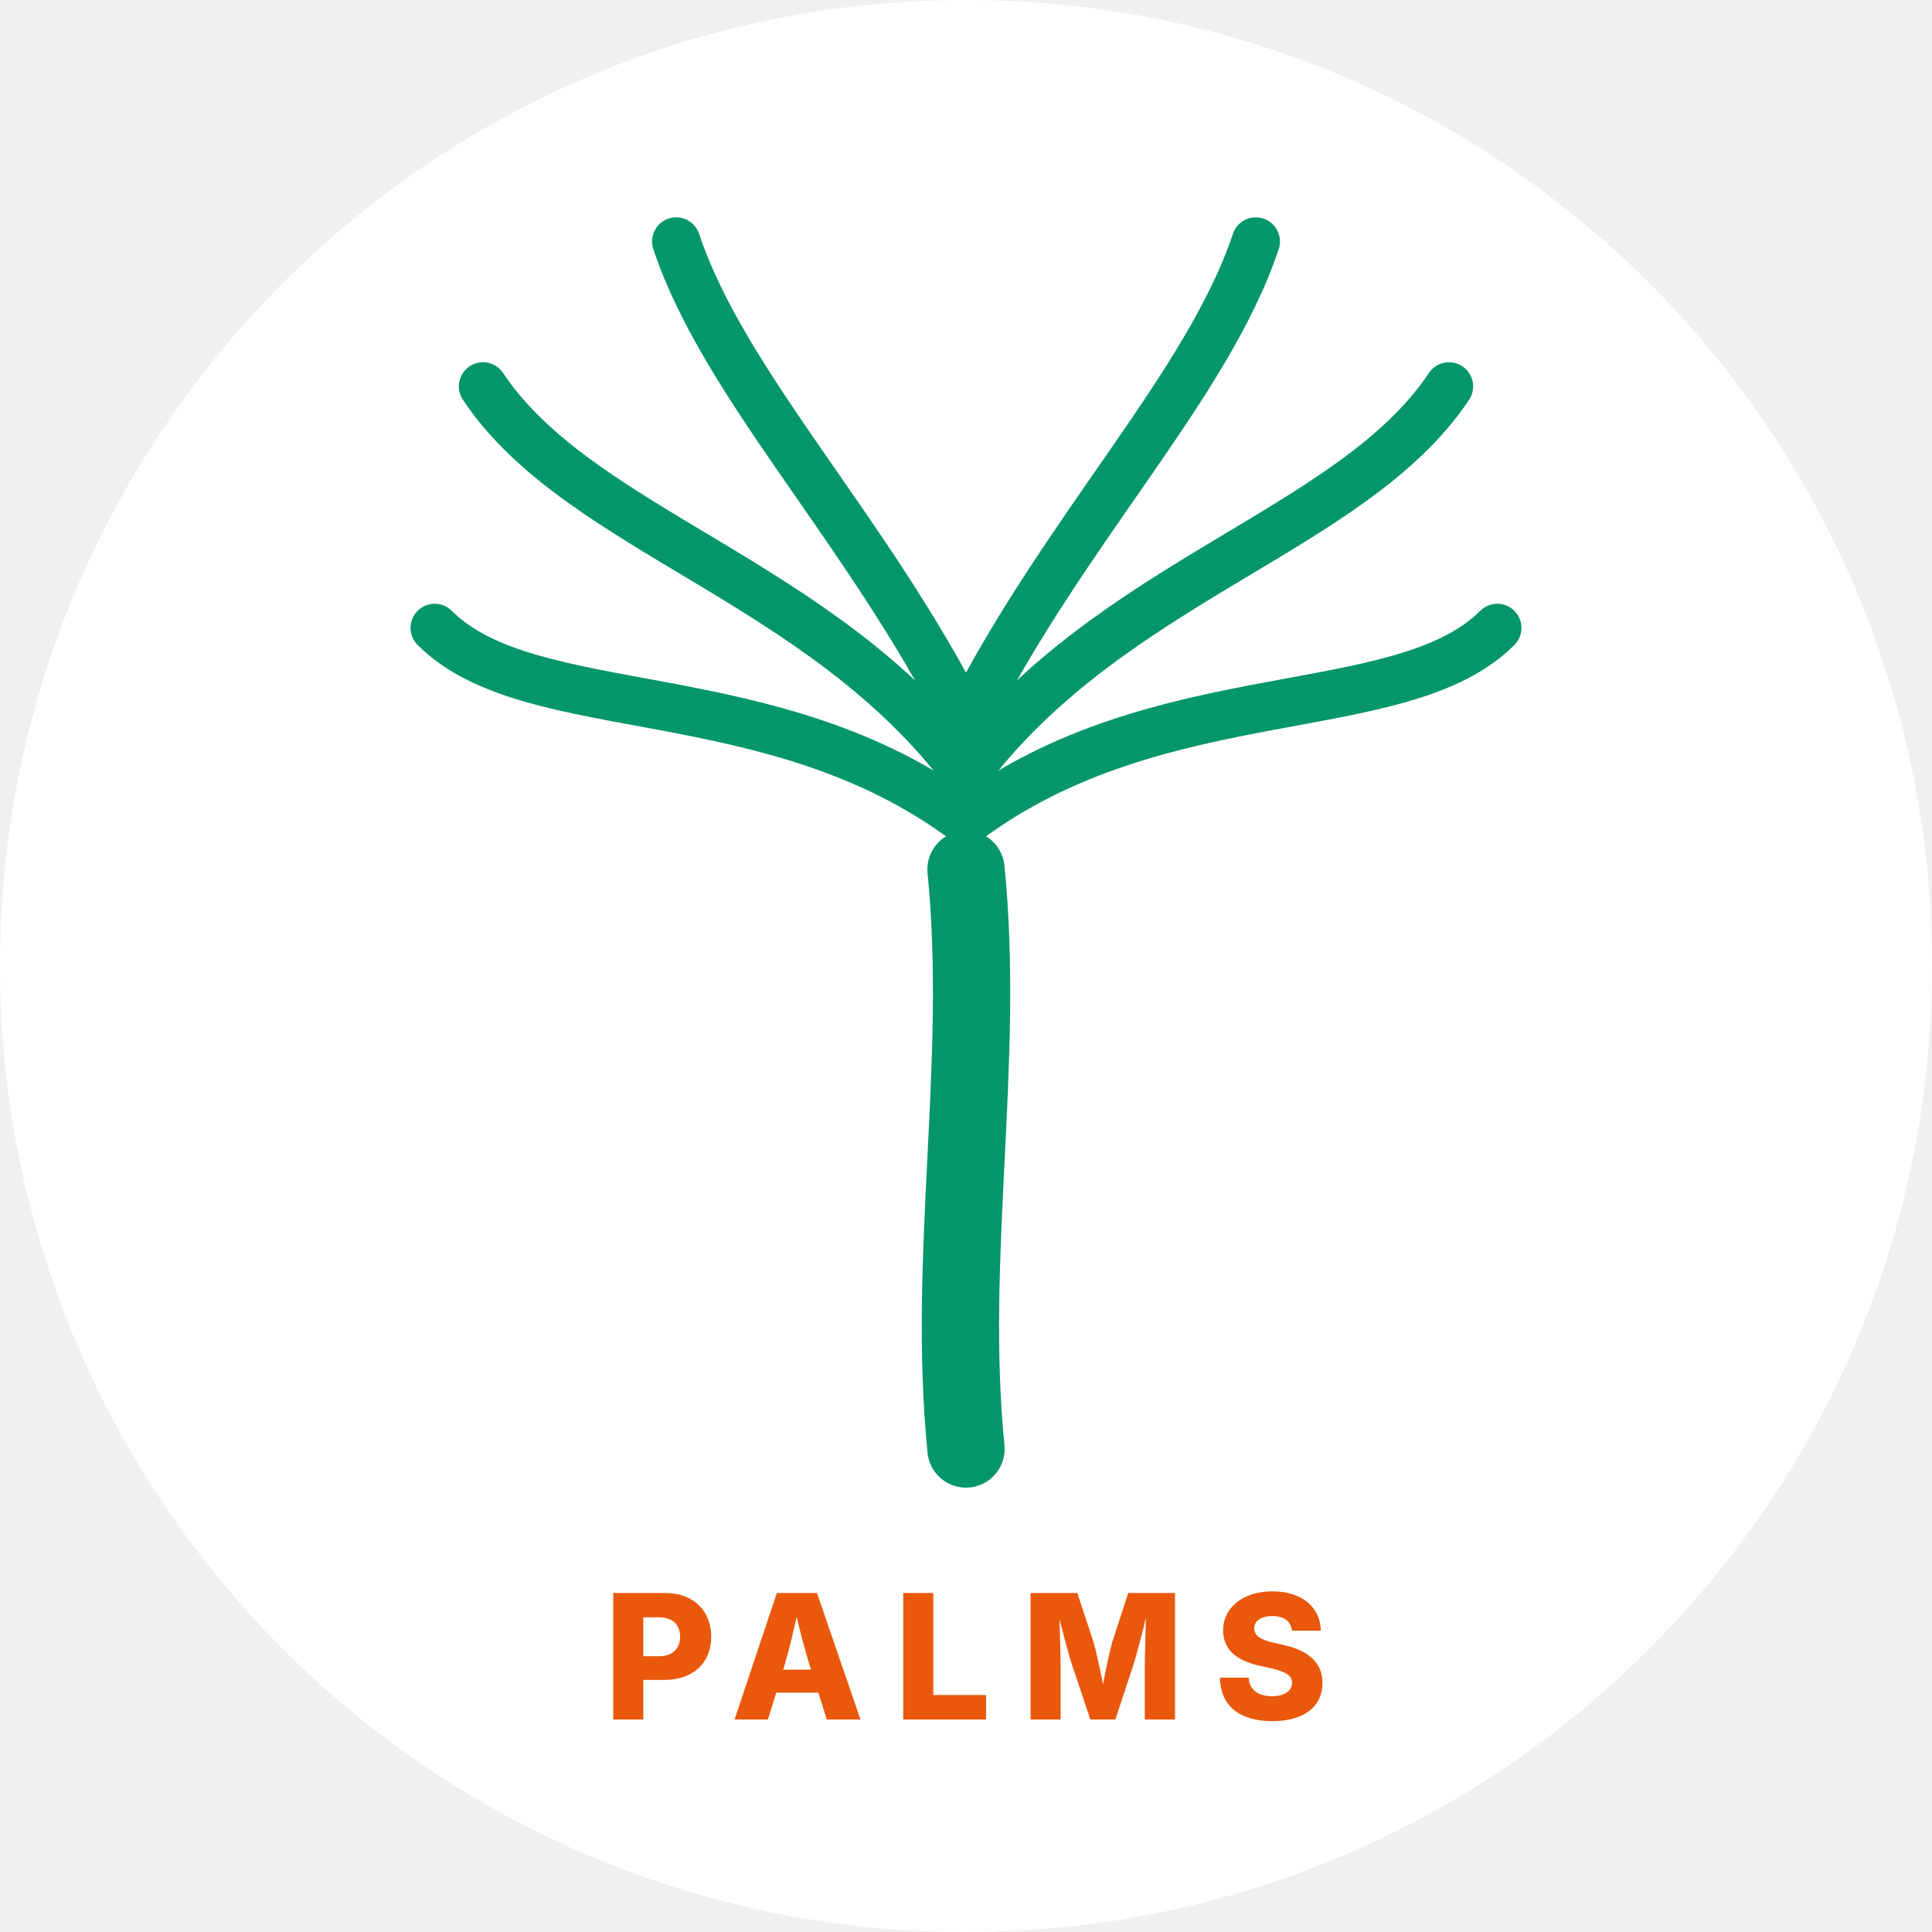
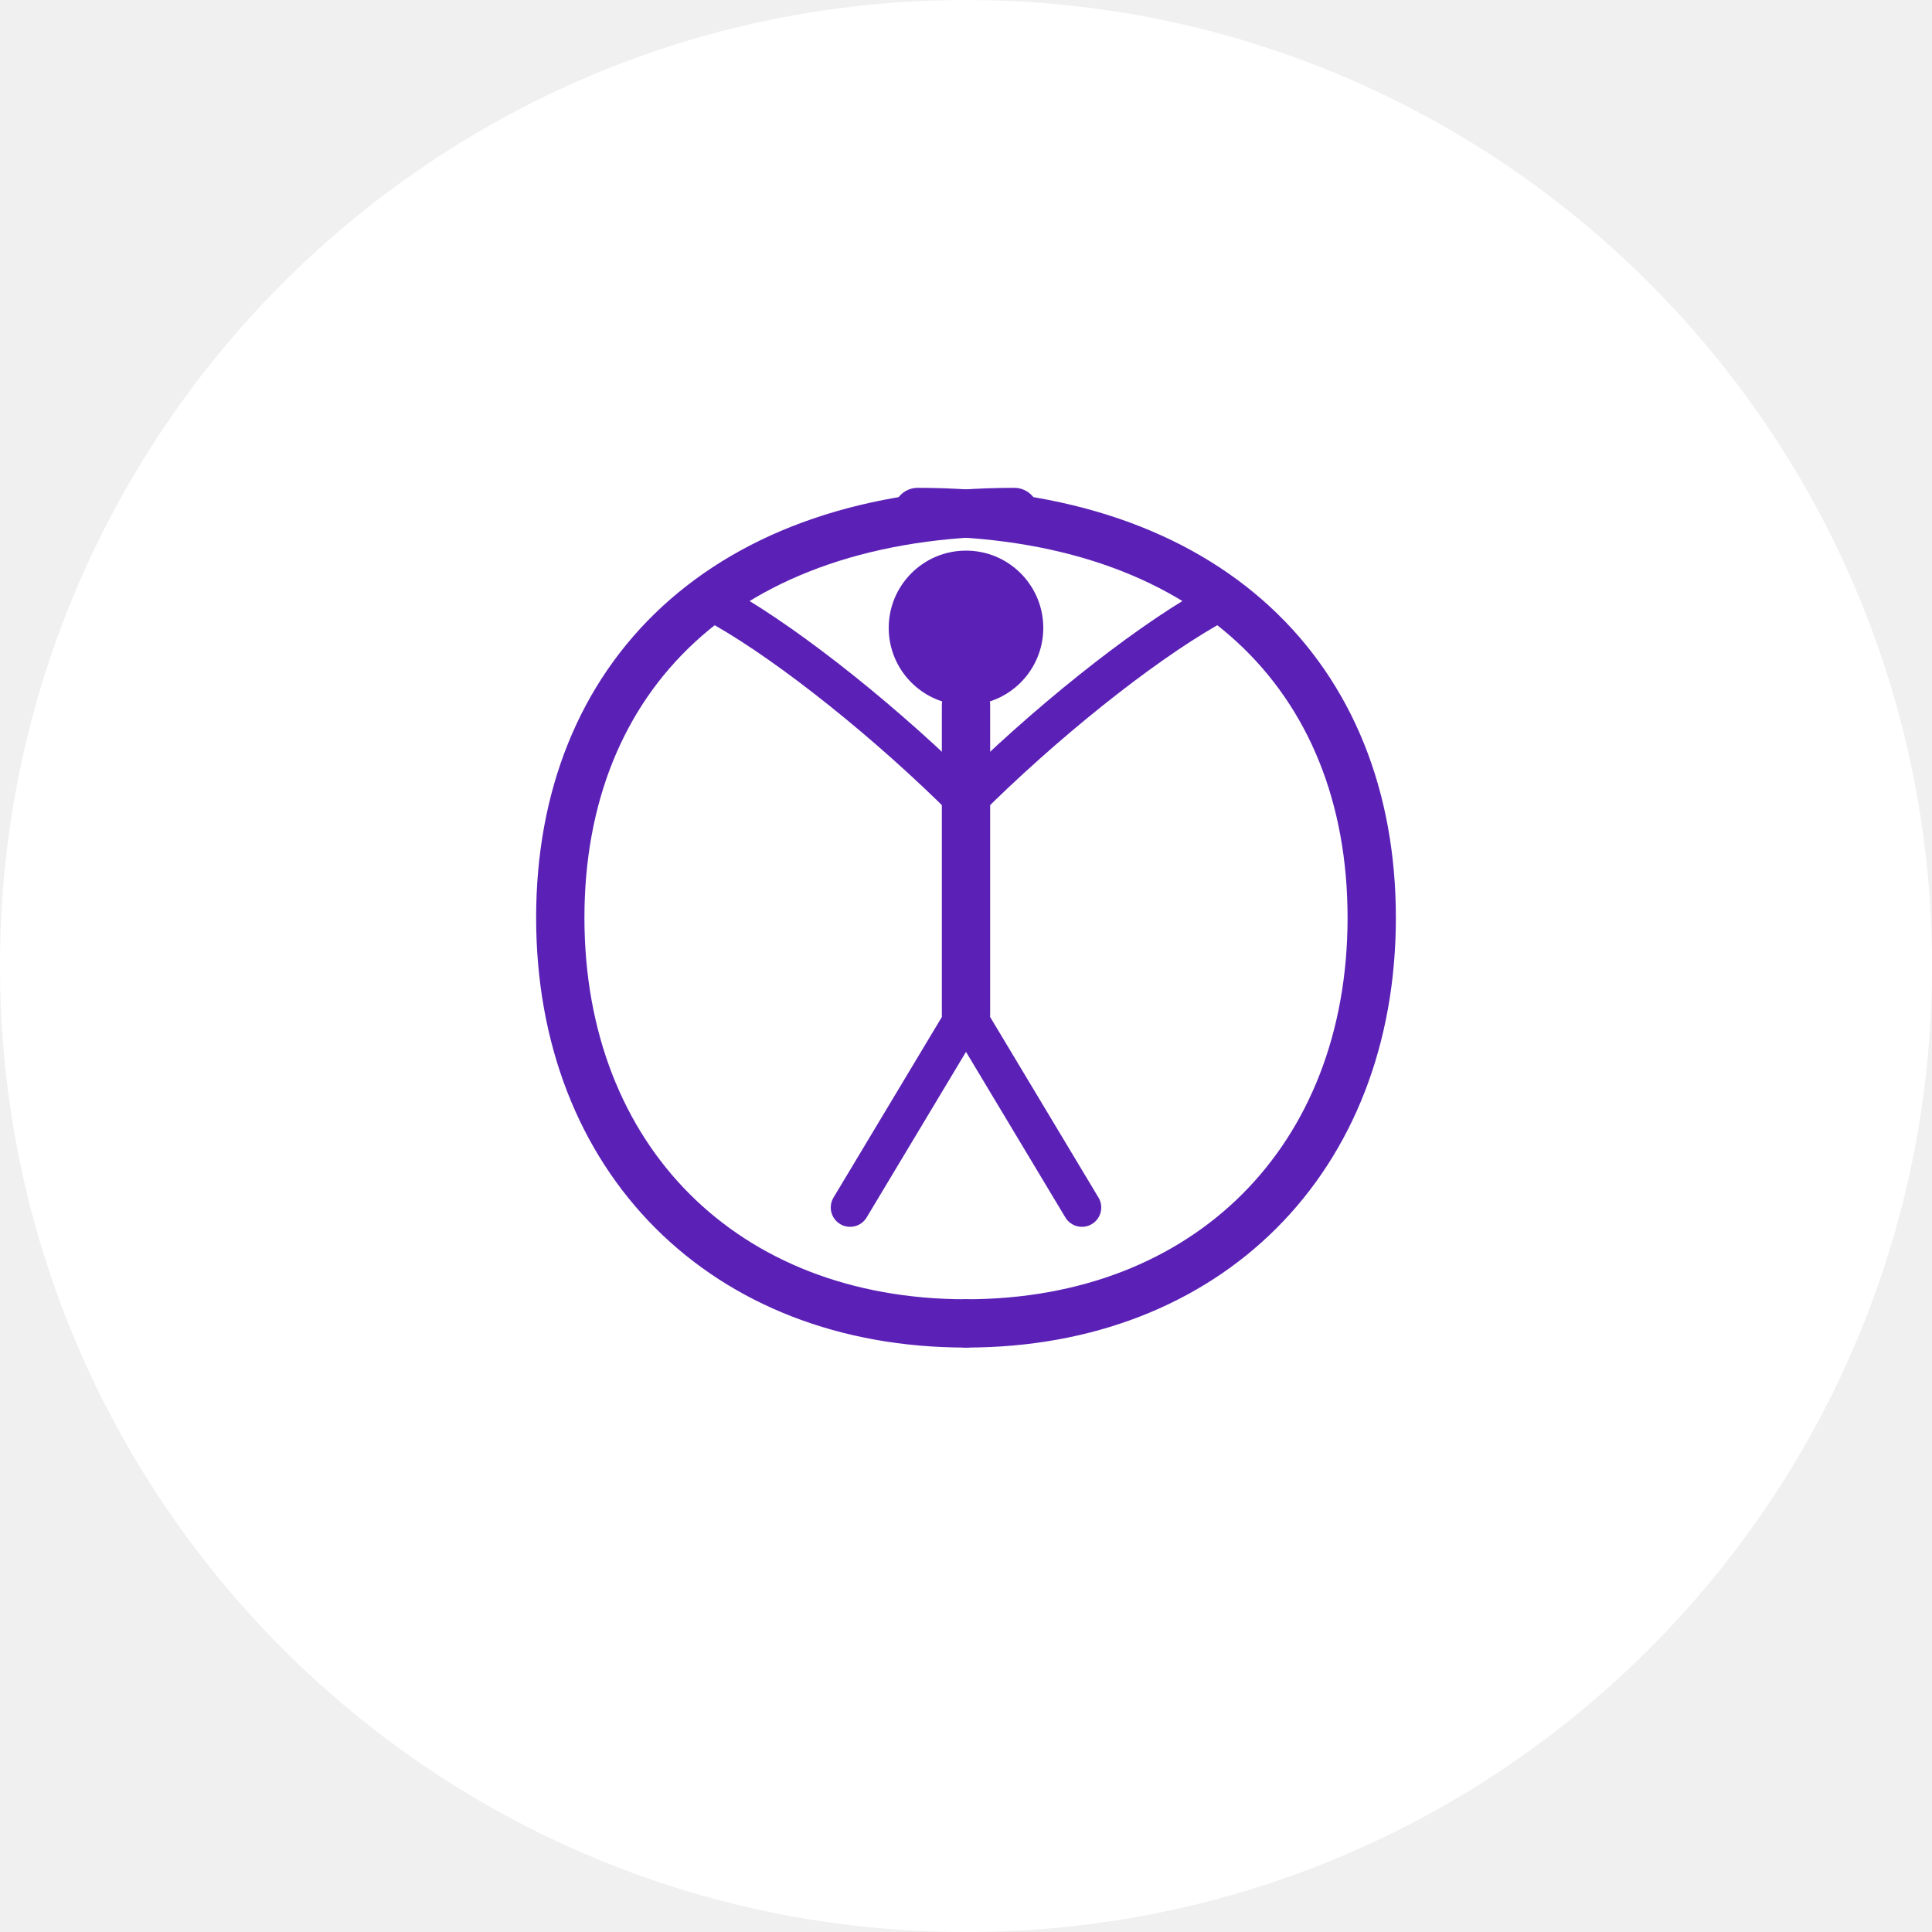
<svg xmlns="http://www.w3.org/2000/svg" width="200" height="200" viewBox="0 0 200 200">
  <circle cx="100" cy="100" r="100" fill="white" />
-   <g transform="translate(100,50)">
-     <path d="M0 40 C2 60 -2 80 0 100" stroke="#059669" stroke-width="8" fill="none" stroke-linecap="round" />
-     <path d="M0 35 C-20 20 -45 25 -55 15" stroke="#059669" stroke-width="5" fill="none" stroke-linecap="round" />
-     <path d="M0 30 C-15 10 -40 5 -50 -10" stroke="#059669" stroke-width="5" fill="none" stroke-linecap="round" />
-     <path d="M0 25 C-10 5 -25 -10 -30 -25" stroke="#059669" stroke-width="5" fill="none" stroke-linecap="round" />
-     <path d="M0 35 C20 20 45 25 55 15" stroke="#059669" stroke-width="5" fill="none" stroke-linecap="round" />
-     <path d="M0 30 C15 10 40 5 50 -10" stroke="#059669" stroke-width="5" fill="none" stroke-linecap="round" />
-     <path d="M0 25 C10 5 25 -10 30 -25" stroke="#059669" stroke-width="5" fill="none" stroke-linecap="round" />
+   <g transform="translate(100,95)">
+     <path d="M-5 -42 C25 -42 42 -25 42 0 C42 25 25 42 0 42" fill="none" stroke="#5B21B6" stroke-width="5" stroke-linecap="round" />
+     <path d="M5 -42 C-25 -42 -42 -25 -42 0 C-42 25 -25 42 0 42" fill="none" stroke="#5B21B6" stroke-width="5" stroke-linecap="round" />
+     <circle cx="0" cy="-30" r="8" fill="#5B21B6" />
+     <path d="M0 -22 L0 10" stroke="#5B21B6" stroke-width="5" stroke-linecap="round" />
+     <path d="M0 -12 C-8 -20 -18 -28 -25 -32" stroke="#5B21B6" stroke-width="4" stroke-linecap="round" fill="none" />
+     <path d="M0 -12 C8 -20 18 -28 25 -32" stroke="#5B21B6" stroke-width="4" stroke-linecap="round" fill="none" />
+     <path d="M0 10 L-12 30" stroke="#5B21B6" stroke-width="4" stroke-linecap="round" />
+     <path d="M0 10 L12 30" stroke="#5B21B6" stroke-width="4" stroke-linecap="round" />
  </g>
-   <text x="100" y="178" text-anchor="middle" font-family="'Inter','Helvetica Neue',Arial,sans-serif" font-weight="800" font-size="18" fill="#EA580C" letter-spacing="3">PALMS</text>
</svg>
